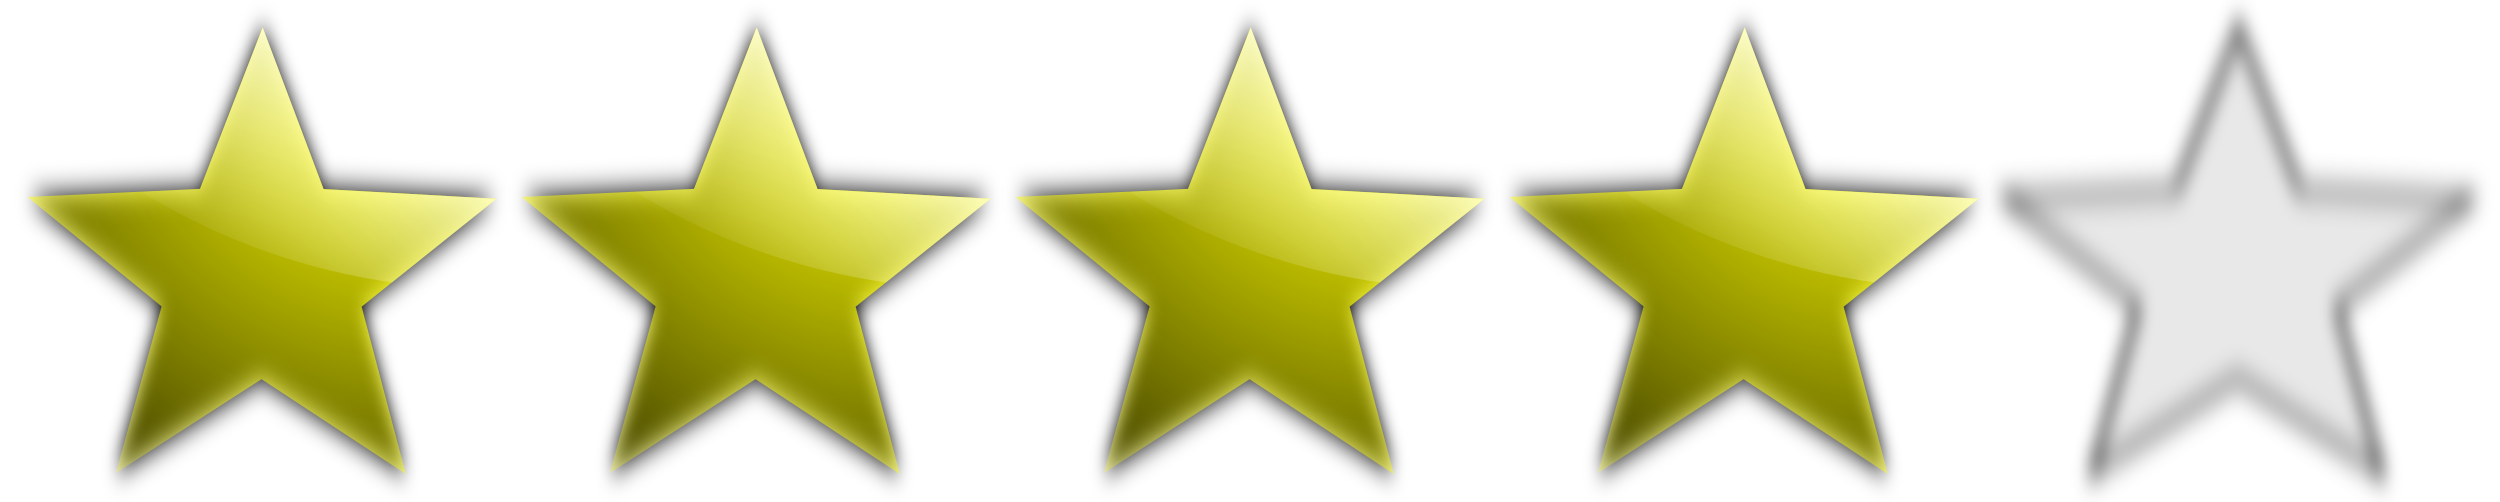
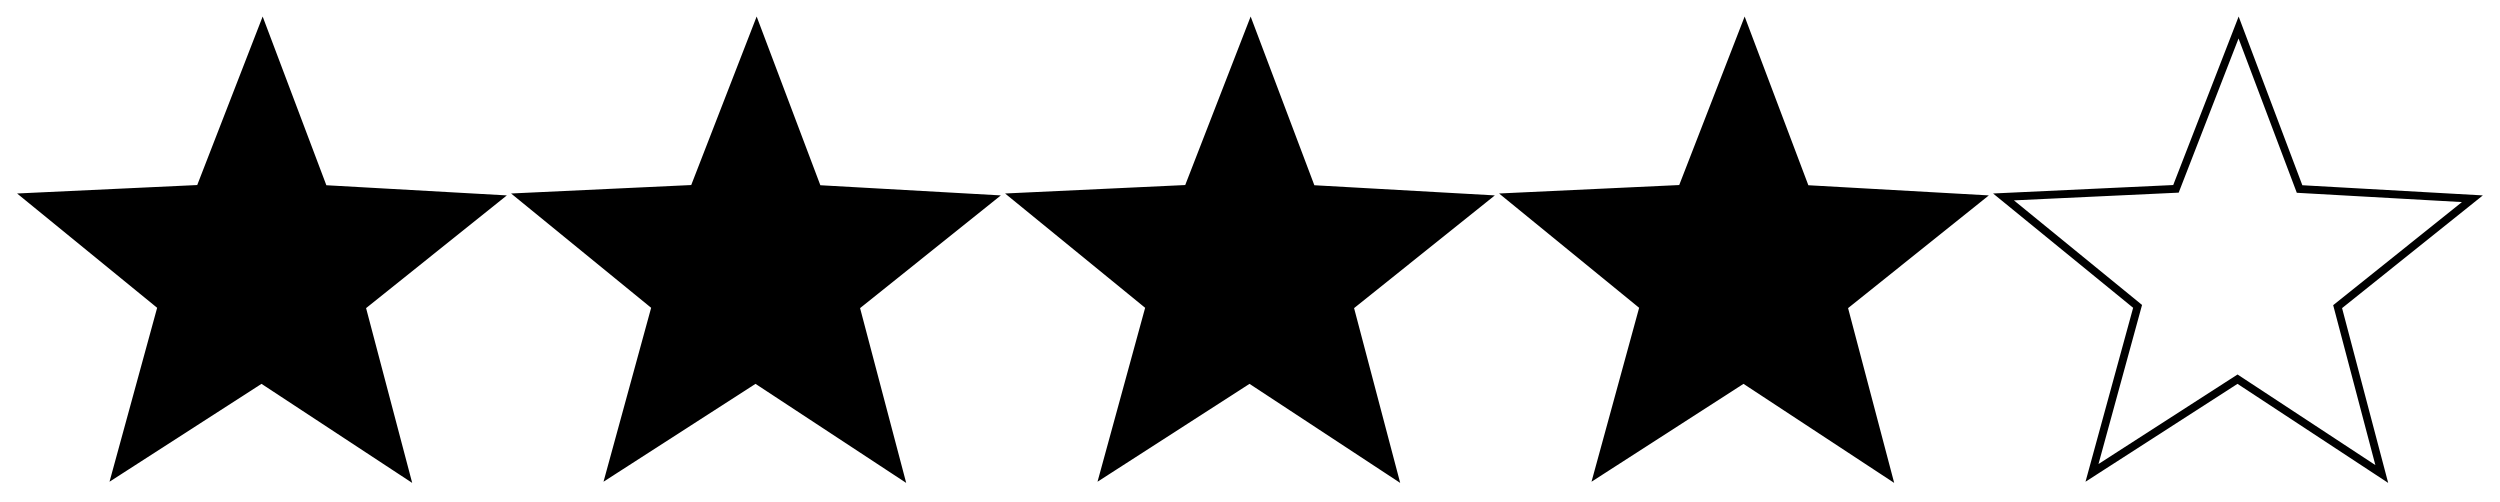
- <svg xmlns="http://www.w3.org/2000/svg" xmlns:xlink="http://www.w3.org/1999/xlink" id="svg2" height="255.64" width="1274.2" version="1.0">
-   <defs id="defs4">
-     <linearGradient id="linearGradient3214">
-       <stop id="stop3216" stop-color="#FFF" stop-opacity="0.8" offset="0" />
-       <stop id="stop3218" stop-color="#FFF" stop-opacity="0" offset="1" />
-     </linearGradient>
-     <linearGradient id="linearGradient3201">
-       <stop id="stop3203" stop-color="#FF0" offset="0" />
-       <stop id="stop3205" stop-color="#FF0" stop-opacity="0" offset="1" />
-     </linearGradient>
-     <filter id="filter3165" color-interpolation-filters="sRGB">
-       <feGaussianBlur id="feGaussianBlur3167" stdDeviation="1.649" />
-     </filter>
-     <radialGradient id="radialGradient3786" xlink:href="#linearGradient3201" gradientUnits="userSpaceOnUse" cy="312.82" cx="303.21" gradientTransform="matrix(-0.7006288,2.614782,-3.045427,-0.816019,1468.322,-225.9255)" r="32.26" />
-     <linearGradient id="linearGradient3788" y2="413.08" xlink:href="#linearGradient3214" gradientUnits="userSpaceOnUse" x2="385.36" gradientTransform="matrix(3.391257,1.037076,-1.037076,3.391257,-744.9585,-1244.303)" y1="380.22" x1="393.57" />
-   </defs>
-   <g id="layer1" transform="translate(190.5282,-371.4277)">
-     <g id="g3790" transform="translate(60.86169,-35.86042)">
-       <path id="path2385" fill-rule="evenodd" transform="matrix(3.391257,1.037076,-1.037076,3.391257,-514.563,-910.3249)" filter="url(#filter3165)" fill="#000" d="m323.21,360.93-23.813-6.969-16.062,18.995-0.731-24.801-23.029-9.406,23.361-8.359,1.829-24.808,15.169,19.635,24.16-5.926-13.986,20.494z" />
-       <g id="g3782" transform="translate(0,-4.004707)">
-         <path id="path2383" fill-rule="evenodd" transform="matrix(3.391257,1.037076,-1.037076,3.391257,-514.563,-906.3108)" fill="url(#radialGradient3786)" d="m323.21,360.93-23.813-6.969-16.062,18.995-0.731-24.801-23.029-9.406,23.361-8.359,1.829-24.808,15.169,19.635,24.16-5.926-13.986,20.494z" />
-         <path id="path3209" fill="url(#linearGradient3788)" d="m134.3,425.32-31.985,82.233-29.761,1.444c22.2,14.056,48.381,26.152,77.26,34.984,17.082,5.224,34.028,8.906,50.446,11.255l53.132-42.623-88.078-4.916-31.014-82.378z" />
-       </g>
-     </g>
-     <g id="g3815" transform="translate(-190.9188,-35.86042)">
-       <path id="path3817" d="m323.21,360.93-23.813-6.969-16.062,18.995-0.731-24.801-23.029-9.406,23.361-8.359,1.829-24.808,15.169,19.635,24.16-5.926-13.986,20.494z" fill-rule="evenodd" transform="matrix(3.391257,1.037076,-1.037076,3.391257,-514.563,-910.3249)" filter="url(#filter3165)" fill="#000" />
-       <g id="g3819" transform="translate(0,-4.004707)">
-         <path id="path3821" d="m323.21,360.93-23.813-6.969-16.062,18.995-0.731-24.801-23.029-9.406,23.361-8.359,1.829-24.808,15.169,19.635,24.16-5.926-13.986,20.494z" fill-rule="evenodd" transform="matrix(3.391257,1.037076,-1.037076,3.391257,-514.563,-906.3108)" fill="url(#radialGradient3786)" />
-         <path id="path3823" d="m134.3,425.32-31.985,82.233-29.761,1.444c22.2,14.056,48.381,26.152,77.26,34.984,17.082,5.224,34.028,8.906,50.446,11.255l53.132-42.623-88.078-4.916-31.014-82.378z" fill="url(#linearGradient3788)" />
-       </g>
-     </g>
-     <g id="g3825" transform="translate(312.6422,-35.86042)">
-       <path id="path3827" fill-rule="evenodd" transform="matrix(3.391257,1.037076,-1.037076,3.391257,-514.563,-910.3249)" filter="url(#filter3165)" fill="#000" d="m323.21,360.93-23.813-6.969-16.062,18.995-0.731-24.801-23.029-9.406,23.361-8.359,1.829-24.808,15.169,19.635,24.16-5.926-13.986,20.494z" />
-       <g id="g3829" transform="translate(0,-4.004707)">
-         <path id="path3831" fill-rule="evenodd" transform="matrix(3.391257,1.037076,-1.037076,3.391257,-514.563,-906.3108)" fill="url(#radialGradient3786)" d="m323.21,360.93-23.813-6.969-16.062,18.995-0.731-24.801-23.029-9.406,23.361-8.359,1.829-24.808,15.169,19.635,24.16-5.926-13.986,20.494z" />
-         <path id="path3833" fill="url(#linearGradient3788)" d="m134.3,425.32-31.985,82.233-29.761,1.444c22.2,14.056,48.381,26.152,77.26,34.984,17.082,5.224,34.028,8.906,50.446,11.255l53.132-42.623-88.078-4.916-31.014-82.378z" />
-       </g>
-     </g>
-     <g id="g3835" transform="translate(564.4227,-35.86042)">
-       <path id="path3837" d="m323.21,360.93-23.813-6.969-16.062,18.995-0.731-24.801-23.029-9.406,23.361-8.359,1.829-24.808,15.169,19.635,24.16-5.926-13.986,20.494z" fill-rule="evenodd" transform="matrix(3.391257,1.037076,-1.037076,3.391257,-514.563,-910.3249)" filter="url(#filter3165)" fill="#000" />
-       <g id="g3839" transform="translate(0,-4.004707)">
-         <path id="path3841" d="m323.21,360.93-23.813-6.969-16.062,18.995-0.731-24.801-23.029-9.406,23.361-8.359,1.829-24.808,15.169,19.635,24.16-5.926-13.986,20.494z" fill-rule="evenodd" transform="matrix(3.391257,1.037076,-1.037076,3.391257,-514.563,-906.3108)" fill="url(#radialGradient3786)" />
-         <path id="path3843" d="m134.3,425.32-31.985,82.233-29.761,1.444c22.2,14.056,48.381,26.152,77.26,34.984,17.082,5.224,34.028,8.906,50.446,11.255l53.132-42.623-88.078-4.916-31.014-82.378z" fill="url(#linearGradient3788)" />
-       </g>
-     </g>
-     <path id="path3847" d="m323.21,360.93-23.813-6.969-16.062,18.995-0.731-24.801-23.029-9.406,23.361-8.359,1.829-24.808,15.169,19.635,24.16-5.926-13.986,20.494z" fill-rule="evenodd" transform="matrix(3.391257,1.037076,-1.037076,3.391257,301.6402,-946.1854)" filter="url(#filter3165)" stroke="#171717" fill="#e8e8e8" />
-   </g>
+ <svg xmlns="http://www.w3.org/2000/svg" id="svg2" height="255.64" width="1274.2" version="1.0">
+   <defs id="defs4" />
+   <path id="path2385" d="m323.21,360.93-23.813-6.969-16.062,18.995-0.731-24.801-23.029-9.406,23.361-8.359,1.829-24.808,15.169,19.635,24.16-5.926-13.986,20.494z" fill-rule="evenodd" transform="matrix(3.391257,1.037076,-1.037076,3.391257,-263.1732,-1317.613)" stroke="#000" stroke-dasharray="none" stroke-miterlimit="4" stroke-width="1.128" fill="#000" />
+   <path id="path3817" d="m323.21,360.93-23.813-6.969-16.062,18.995-0.731-24.801-23.029-9.406,23.361-8.359,1.829-24.808,15.169,19.635,24.16-5.926-13.986,20.494z" fill-rule="evenodd" transform="matrix(3.391257,1.037076,-1.037076,3.391257,-514.9537,-1317.613)" stroke="#000" stroke-dasharray="none" stroke-miterlimit="4" stroke-width="1.128" fill="#000" />
+   <path id="path3827" d="m323.21,360.93-23.813-6.969-16.062,18.995-0.731-24.801-23.029-9.406,23.361-8.359,1.829-24.808,15.169,19.635,24.16-5.926-13.986,20.494z" fill-rule="evenodd" transform="matrix(3.391257,1.037076,-1.037076,3.391257,-11.39263,-1317.613)" stroke="#000" stroke-dasharray="none" stroke-miterlimit="4" stroke-width="1.128" fill="#000" />
+   <path id="path3837" d="m323.21,360.93-23.813-6.969-16.062,18.995-0.731-24.801-23.029-9.406,23.361-8.359,1.829-24.808,15.169,19.635,24.16-5.926-13.986,20.494z" fill-rule="evenodd" transform="matrix(3.391257,1.037076,-1.037076,3.391257,240.3879,-1317.613)" stroke="#000" stroke-dasharray="none" stroke-miterlimit="4" stroke-width="1.128" fill="#000" />
+   <path id="path3847" d="m323.21,360.93-23.813-6.969-16.062,18.995-0.731-24.801-23.029-9.406,23.361-8.359,1.829-24.808,15.169,19.635,24.16-5.926-13.986,20.494z" fill-opacity="0" transform="matrix(3.391257,1.037076,-1.037076,3.391257,492.1684,-1317.613)" stroke="#000" stroke-dasharray="none" stroke-miterlimit="4" stroke-width="1.128" />
</svg>
